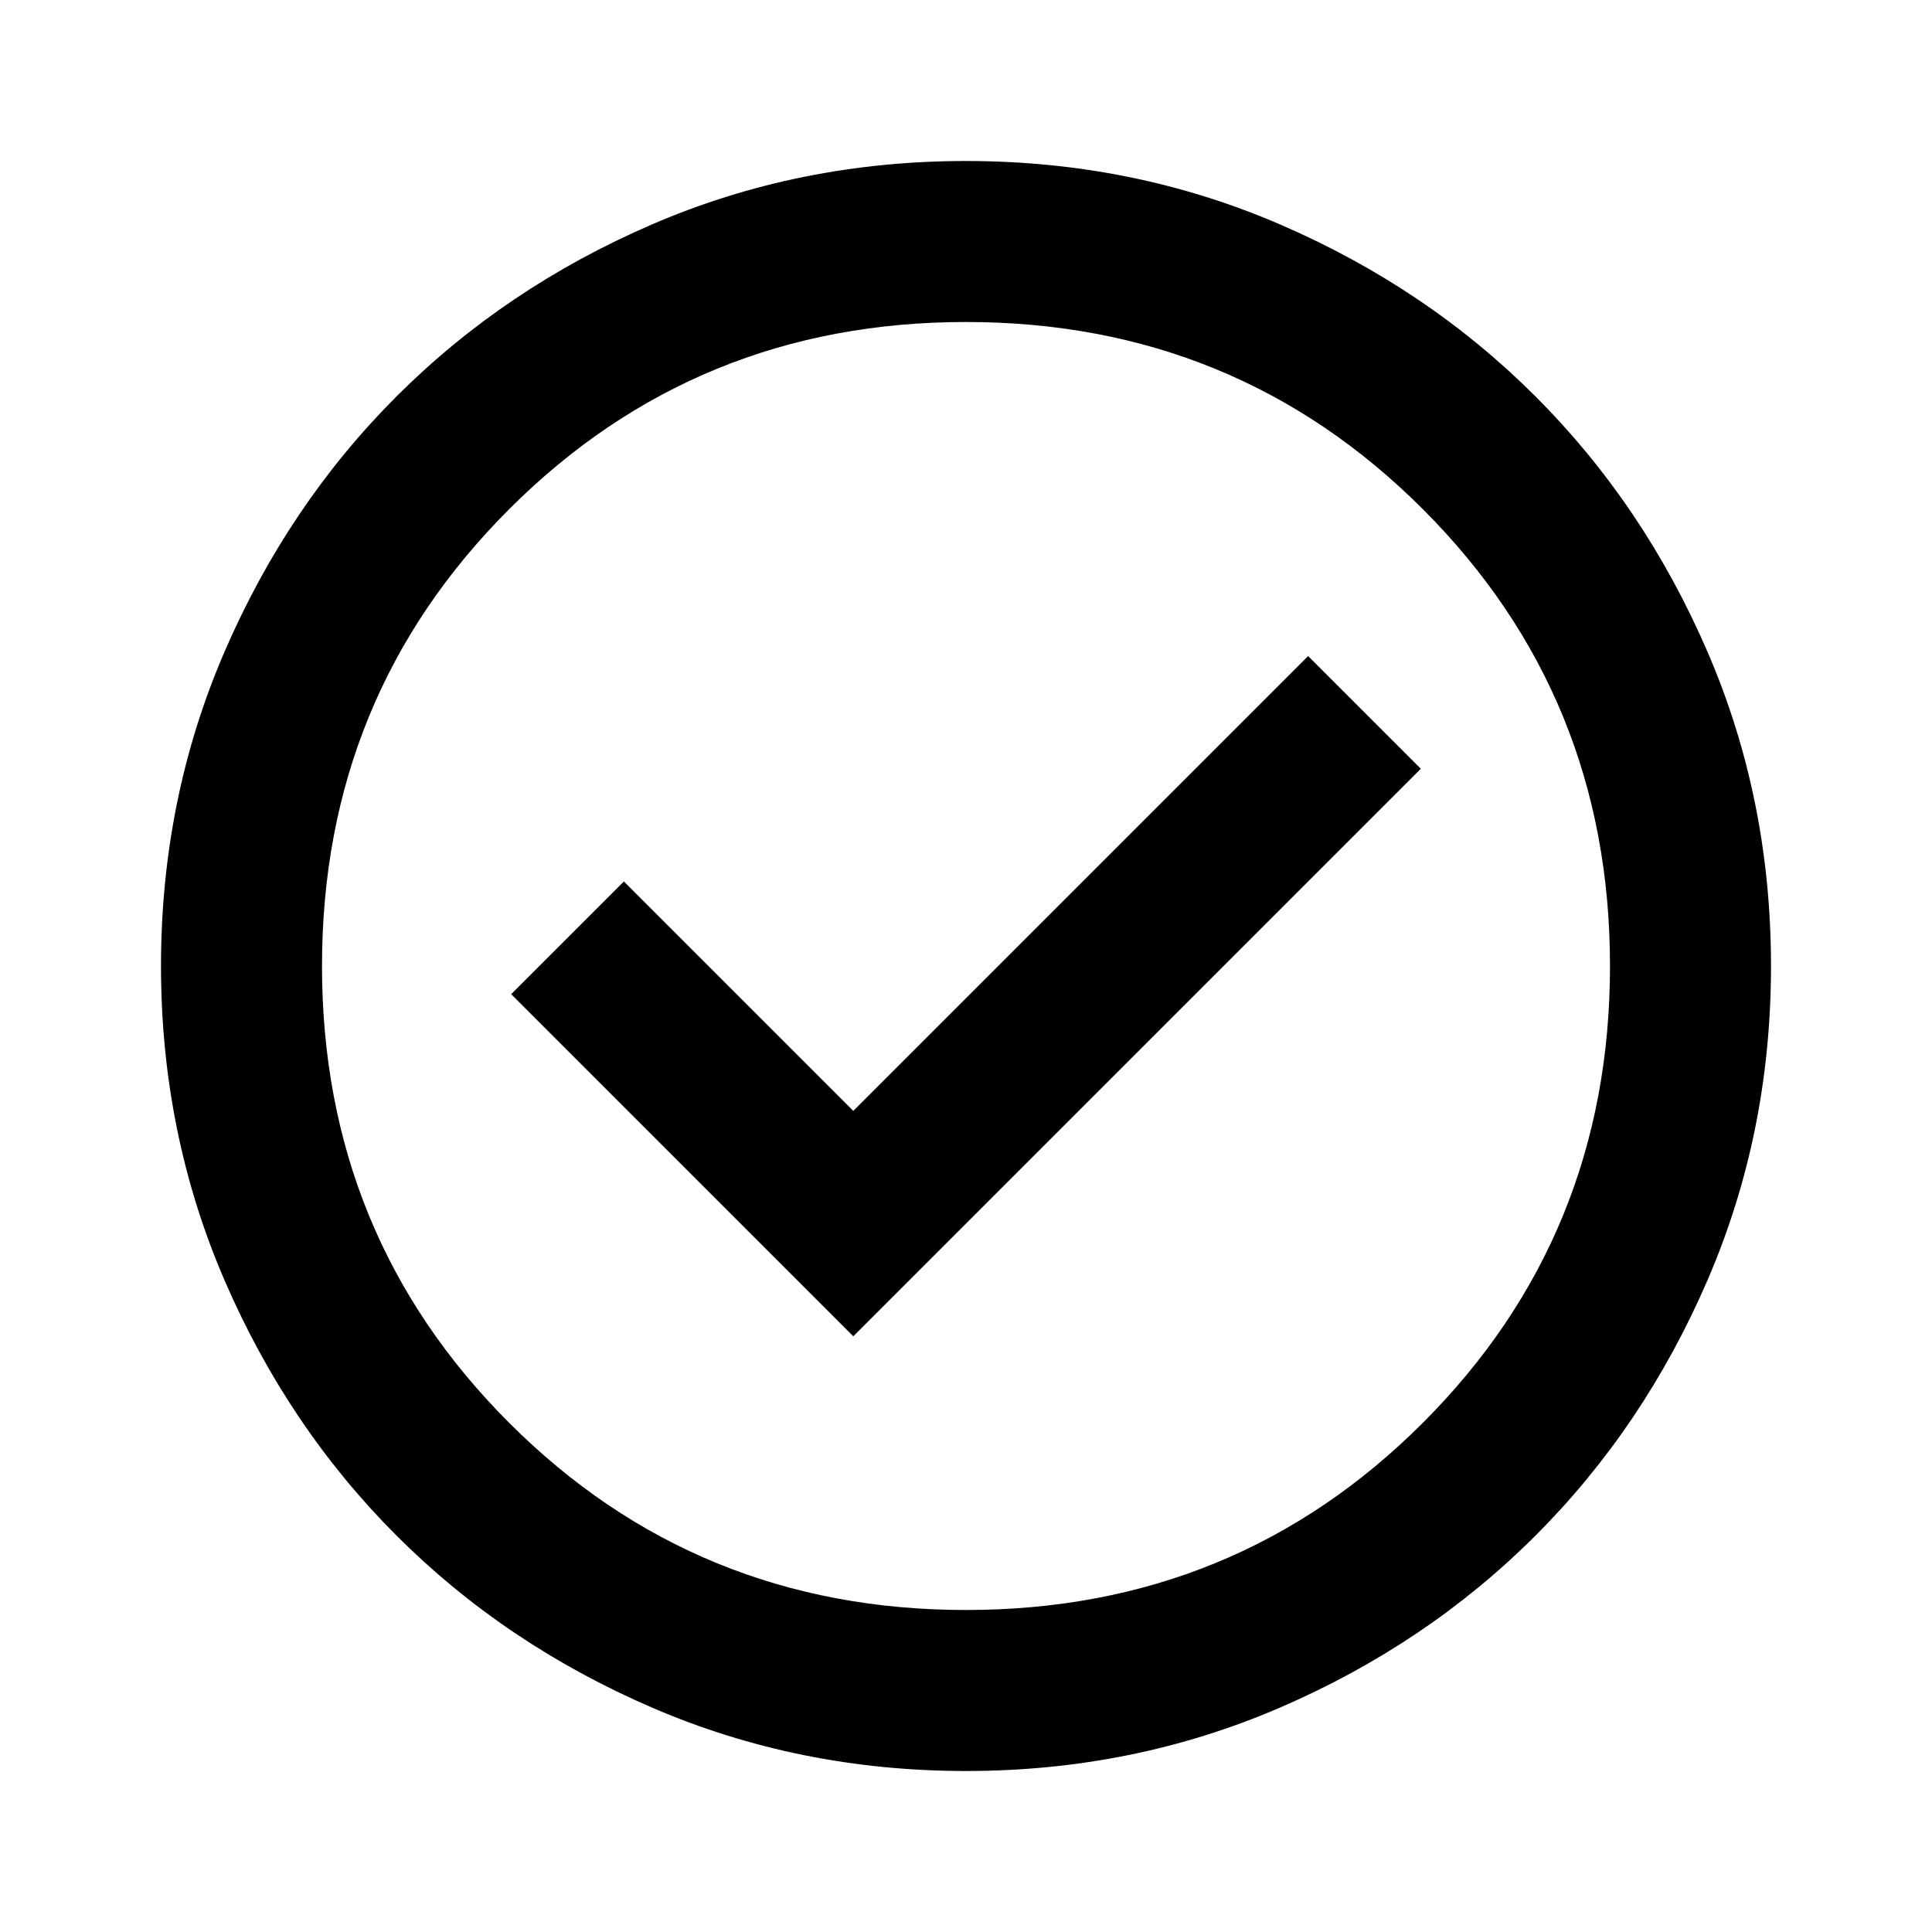
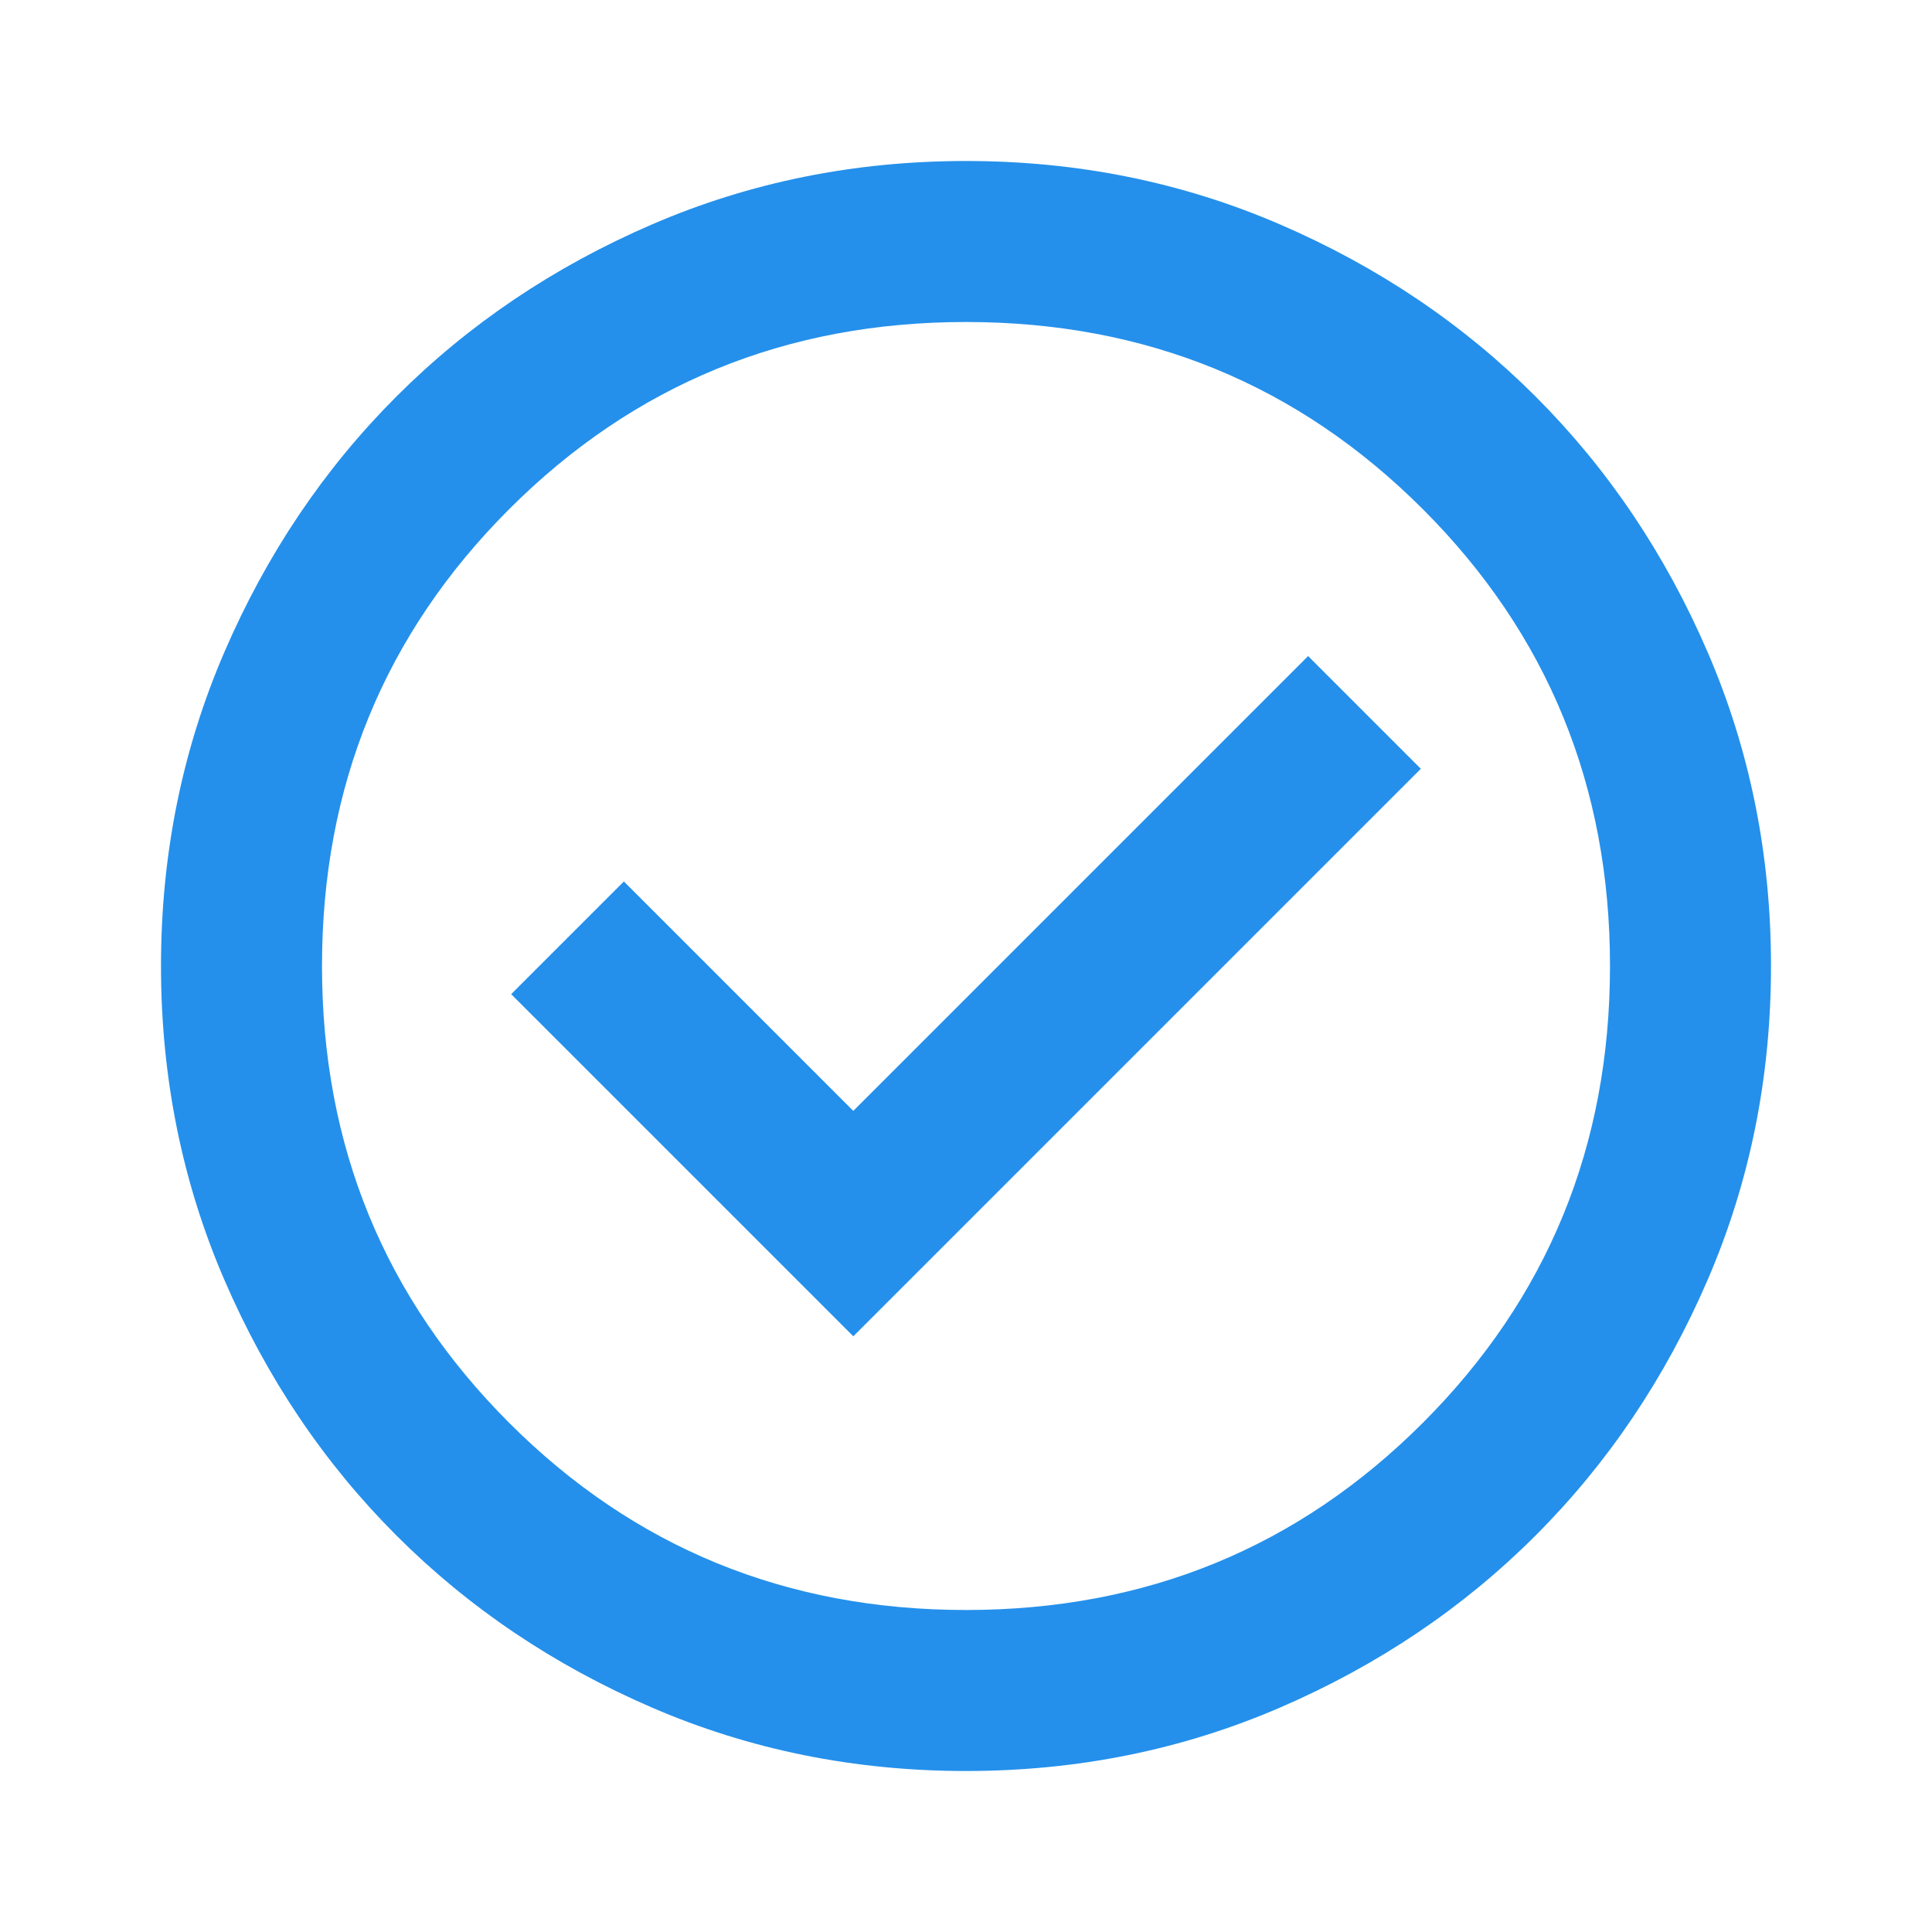
<svg xmlns="http://www.w3.org/2000/svg" height="24" viewBox="0 -960 960 960" width="24">
-   <path d="m424-296 282-282-56-56-226 226-114-114-56 56 170 170Zm56 216q-83 0-156-31.5T197-197q-54-54-85.5-127T80-480q0-83 31.5-156T197-763q54-54 127-85.5T480-880q83 0 156 31.5T763-763q54 54 85.5 127T880-480q0 83-31.5 156T763-197q-54 54-127 85.5T480-80Zm0-80q134 0 227-93t93-227q0-134-93-227t-227-93q-134 0-227 93t-93 227q0 134 93 227t227 93Zm0-320Z" />
+   <path d="m424-296 282-282-56-56-226 226-114-114-56 56 170 170Zm56 216q-83 0-156-31.5T197-197q-54-54-85.5-127T80-480q0-83 31.5-156T197-763q54-54 127-85.5T480-880q83 0 156 31.5T763-763q54 54 85.5 127T880-480q0 83-31.5 156T763-197q-54 54-127 85.5T480-80Zm0-80q134 0 227-93t93-227q0-134-93-227t-227-93q-134 0-227 93t-93 227q0 134 93 227t227 93Zm0-320Z" fill="#2490eb" />
</svg>
